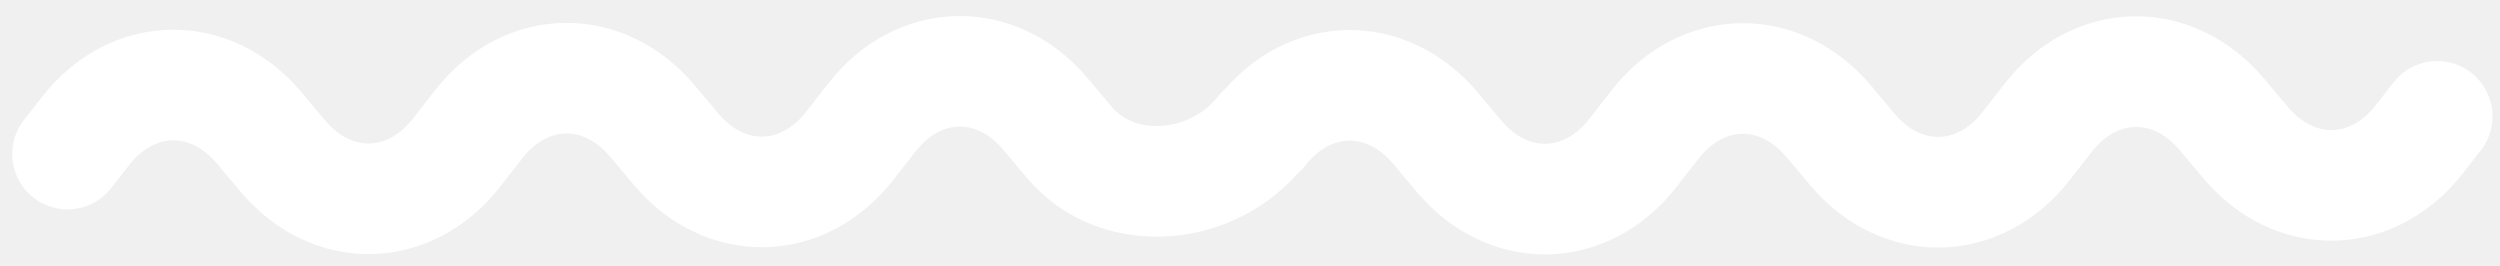
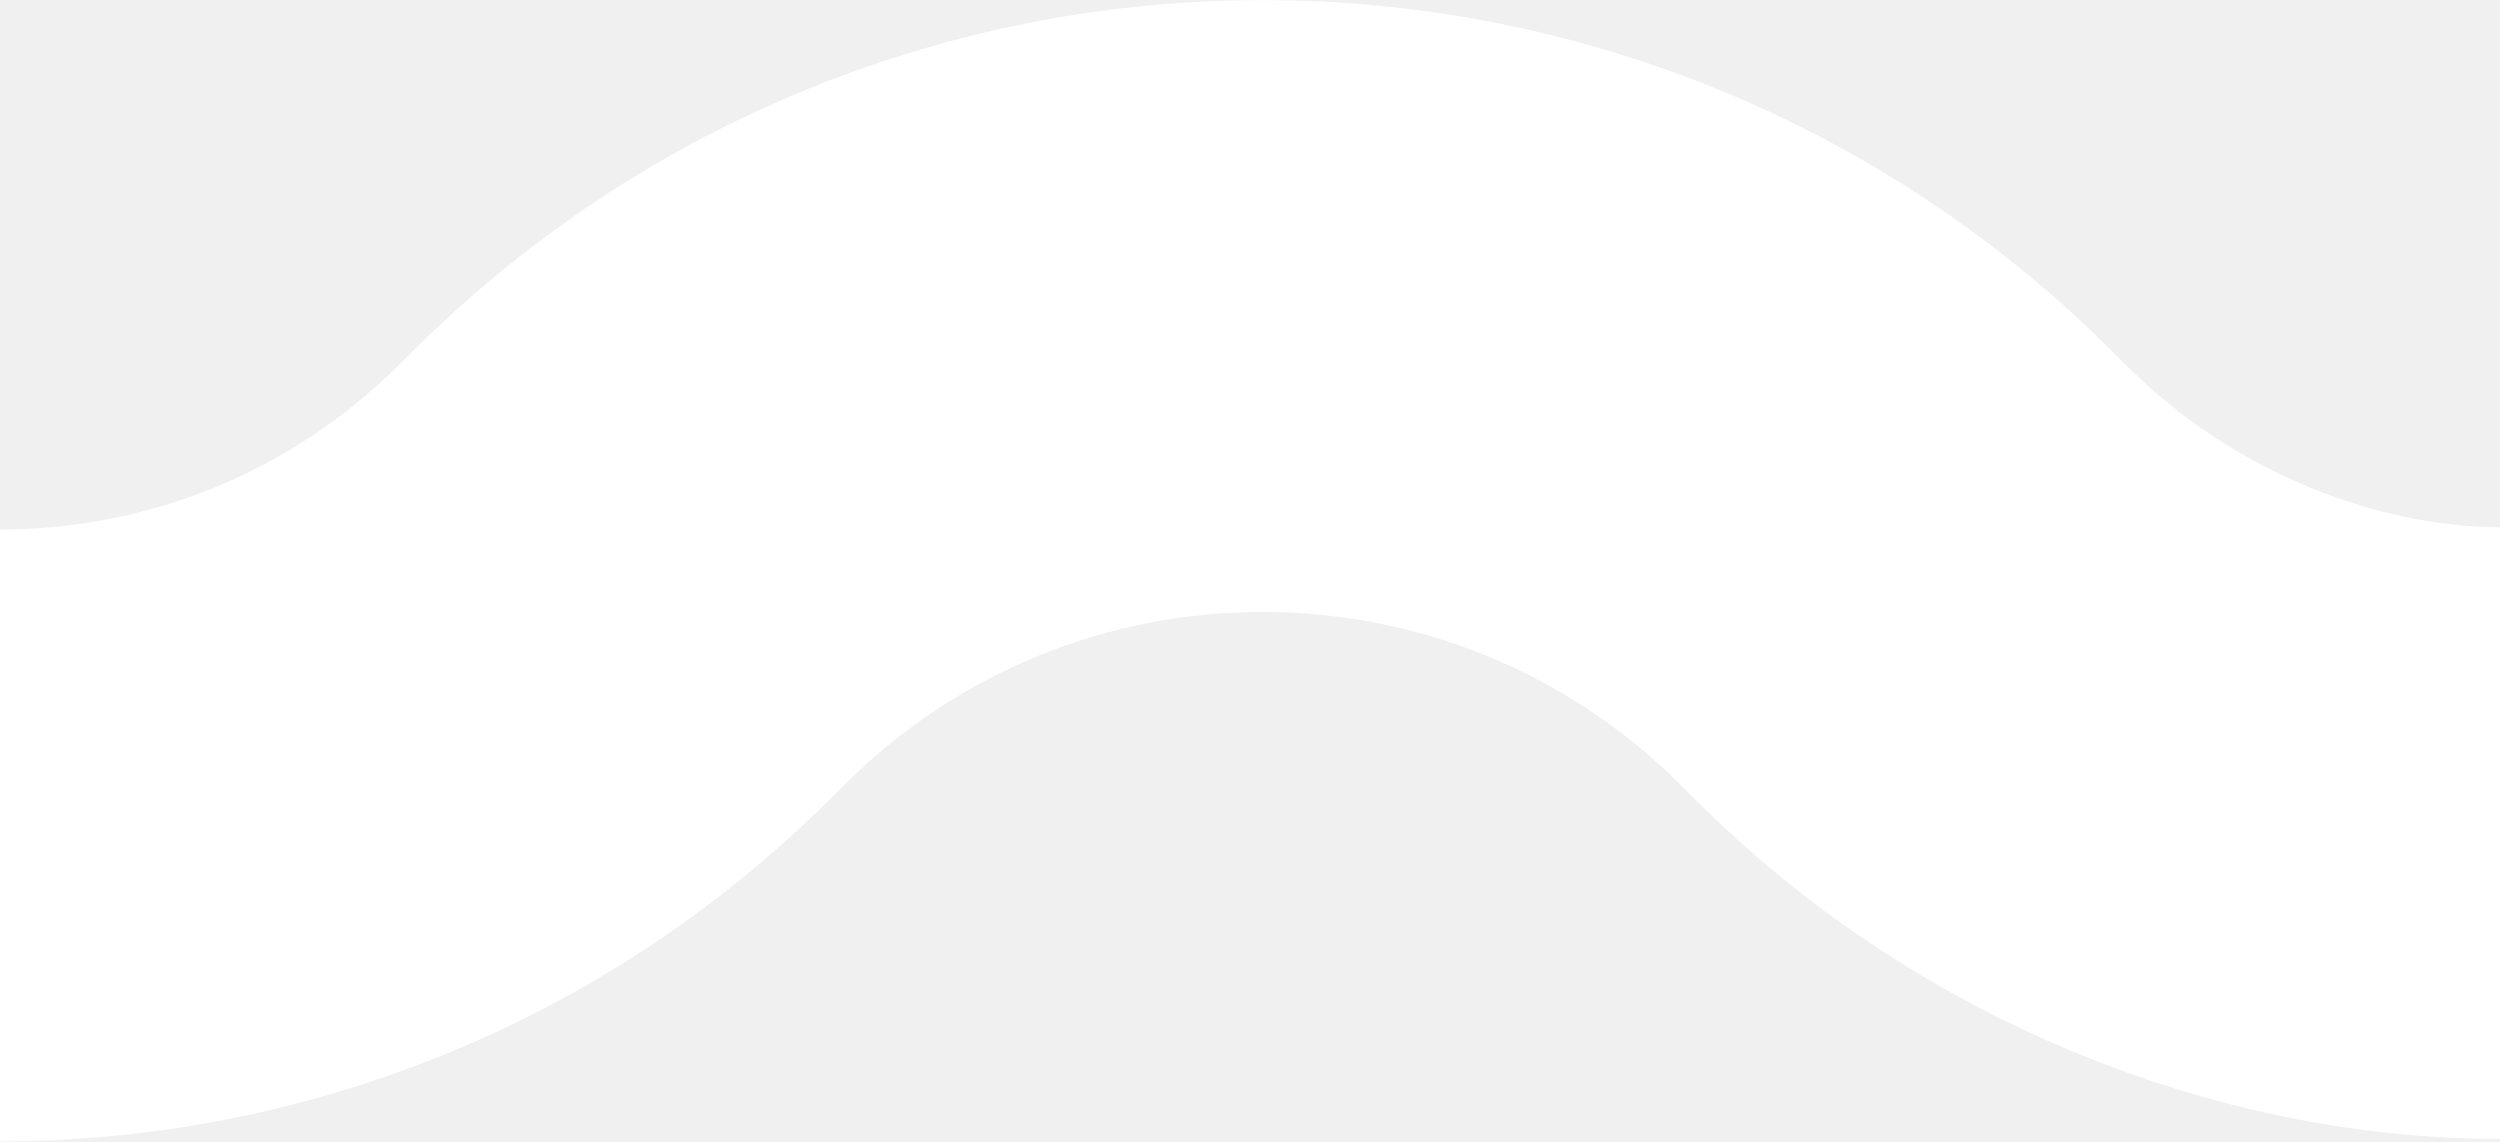
- <svg xmlns="http://www.w3.org/2000/svg" viewBox="0 0 113 12">
-   <path d="M3.053 6.964l.813-1.041c2.122-2.718 5.639-2.779 7.855-.137l1.054 1.257c2.216 2.642 5.733 2.581 7.855-.137l1.01-1.293c2.122-2.718 5.639-2.779 7.855-.137l1.054 1.257c2.216 2.642 5.733 2.581 7.855-.137l1.01-1.293c2.122-2.718 5.639-2.779 7.855-.137l1.054 1.257C50.54 9.064 54.878 8.641 57 5.923m53.161-.664l-.813 1.041c-2.122 2.718-5.639 2.779-7.855.137l-1.054-1.257c-2.216-2.642-5.733-2.581-7.855.137l-1.01 1.293c-2.122 2.718-5.639 2.779-7.855.137l-1.054-1.257c-2.216-2.642-5.733-2.581-7.855.137l-1.01 1.293c-2.122 2.718-5.639 2.779-7.855.137l-1.054-1.257c-2.216-2.642-5.733-2.581-7.855.137" stroke="#FFF" stroke-width="5" fill="none" fill-rule="evenodd" stroke-linecap="round" />
+ <svg xmlns="http://www.w3.org/2000/svg" viewBox="0 0 152.533 69.64">
+   <path d="M.001 50.973c13.613.001 27.227-5.193 37.613-15.58l.676-.675c21.395-21.395 56.082-21.395 77.478 0l.919.919c9.917 9.916 23.513 15.192 35.843 15.192" fill="none" stroke="#fff" stroke-width="37.332" stroke-miterlimit="10" />
</svg>
